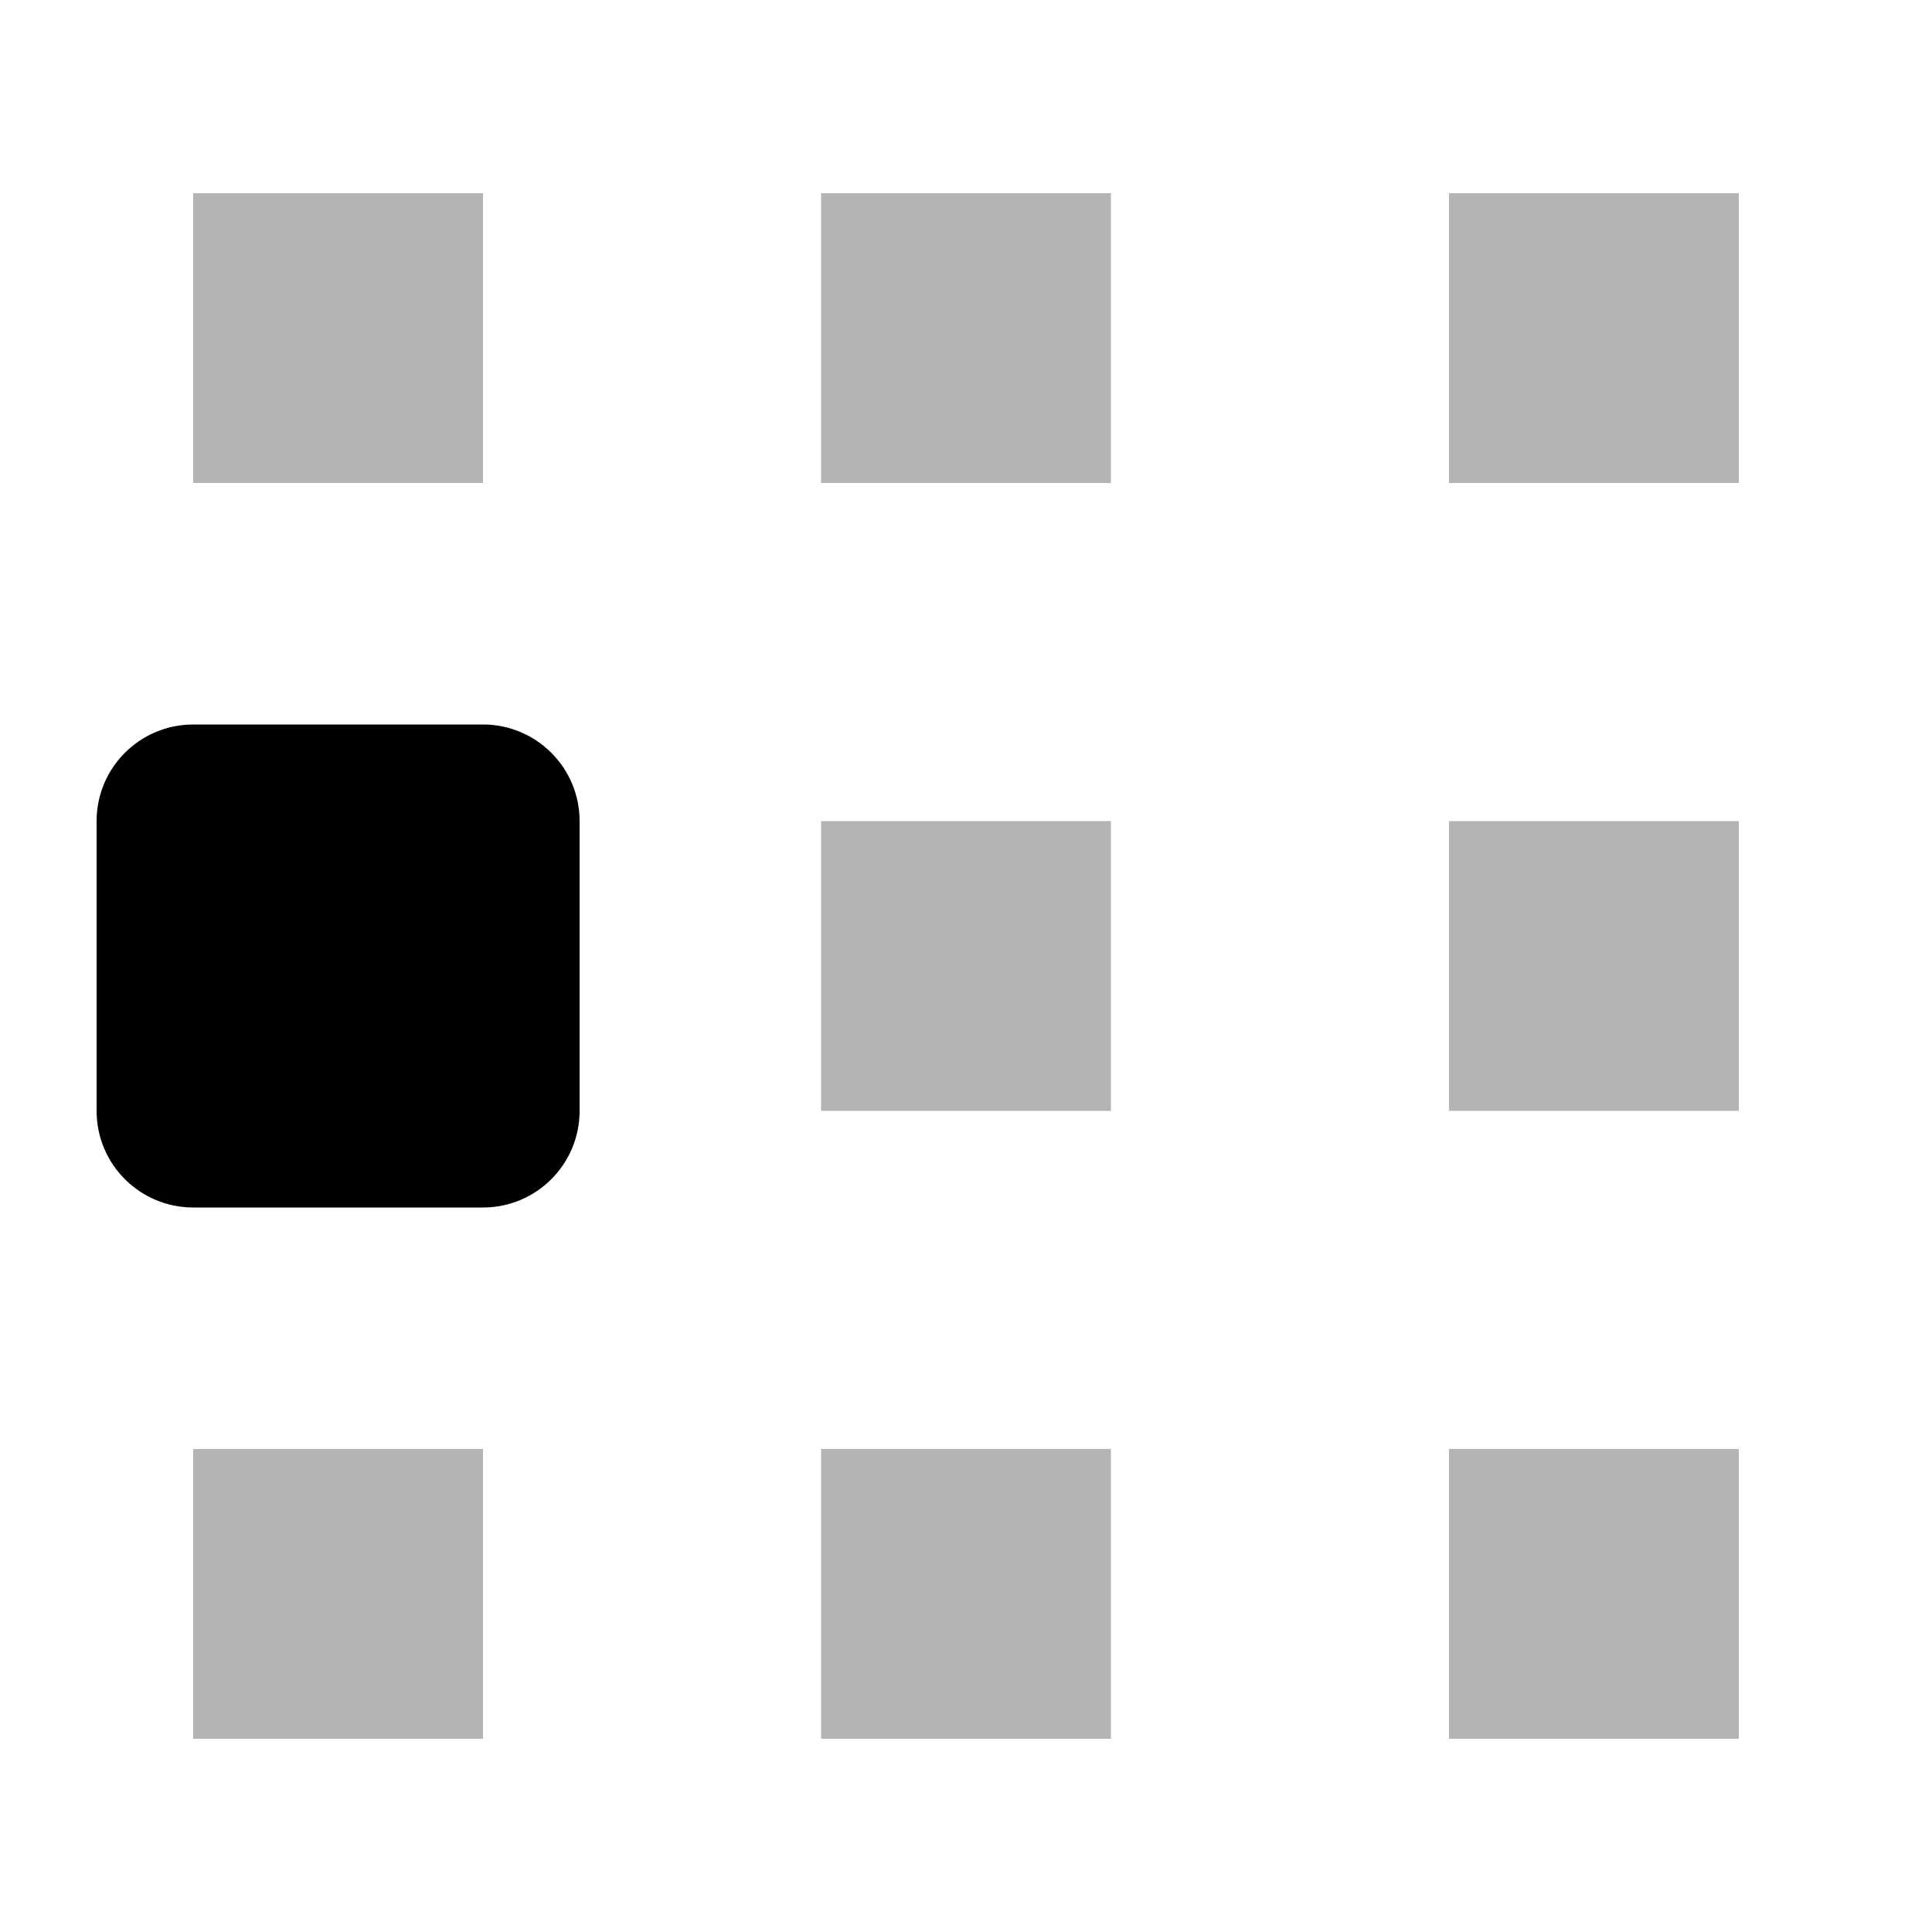
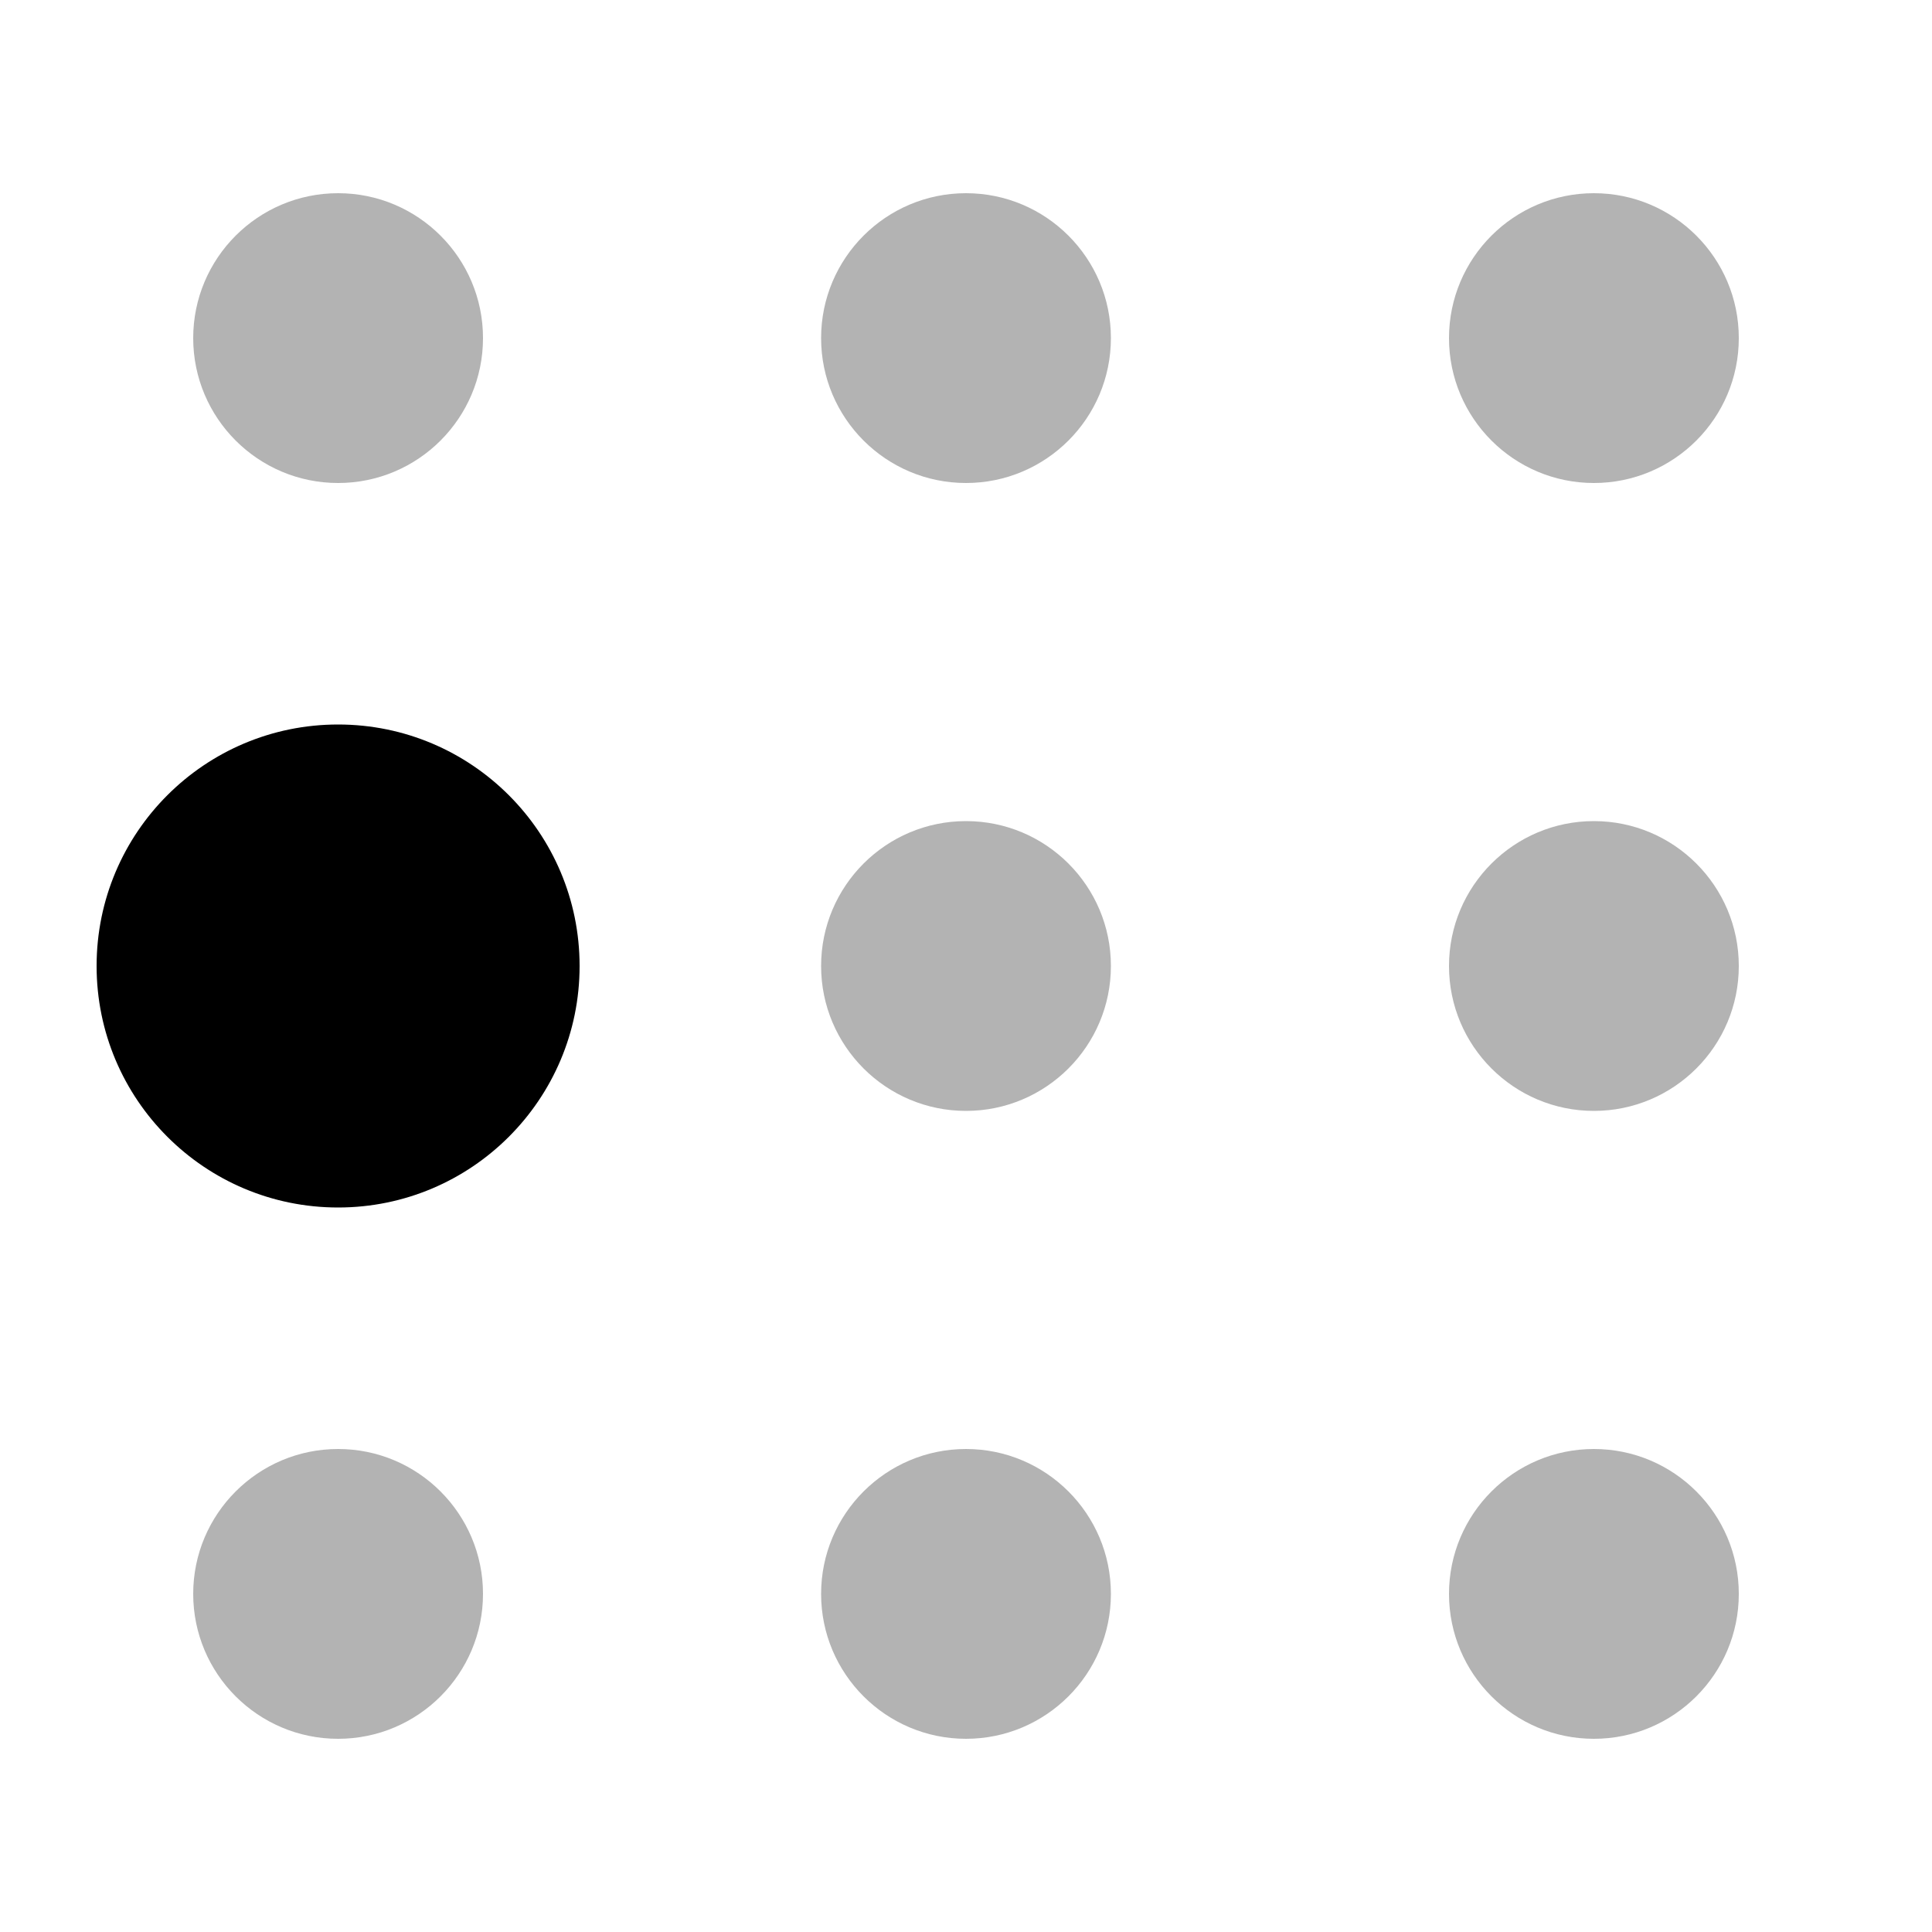
<svg xmlns="http://www.w3.org/2000/svg" width="20" height="20" viewBox="0 0 20 20">
-   <rect x="1" y="7.5" width="5" height="5" rx="1" />
-   <path opacity="0.3" fill-rule="evenodd" clip-rule="evenodd" d="M5 2H2V5H5V2ZM11.5 15H8.5V18H11.5V15ZM8.5 8.5H11.5V11.5H8.5V8.5ZM5 15H2V18H5V15ZM15 2H18V5H15V2ZM18 8.5H15V11.5H18V8.5ZM15 15H18V18H15V15ZM11.5 2H8.5V5H11.5V2Z" />
+   <rect x="1" y="7.5" width="5" height="5" rx="2.5" />
+   <path opacity="0.3" fill-rule="evenodd" clip-rule="evenodd" d="M3.5 2C2.672 2 2 2.672 2 3.5C2 4.328 2.672 5 3.5 5C4.328 5 5 4.328 5 3.5C5 2.672 4.328 2 3.5 2ZM10 15C9.172 15 8.5 15.672 8.5 16.5C8.5 17.328 9.172 18 10 18C10.828 18 11.5 17.328 11.5 16.5C11.5 15.672 10.828 15 10 15ZM8.5 10C8.5 9.172 9.172 8.5 10 8.5C10.828 8.5 11.5 9.172 11.5 10C11.5 10.828 10.828 11.5 10 11.5C9.172 11.5 8.5 10.828 8.5 10ZM3.5 15C2.672 15 2 15.672 2 16.5C2 17.328 2.672 18 3.5 18C4.328 18 5 17.328 5 16.5C5 15.672 4.328 15 3.5 15ZM15 3.5C15 2.672 15.672 2 16.5 2C17.328 2 18 2.672 18 3.5C18 4.328 17.328 5 16.5 5C15.672 5 15 4.328 15 3.5ZM16.5 8.5C15.672 8.5 15 9.172 15 10C15 10.828 15.672 11.5 16.5 11.5C17.328 11.5 18 10.828 18 10C18 9.172 17.328 8.5 16.5 8.5ZM15 16.5C15 15.672 15.672 15 16.5 15C17.328 15 18 15.672 18 16.5C18 17.328 17.328 18 16.5 18C15.672 18 15 17.328 15 16.5ZM10 2C9.172 2 8.5 2.672 8.5 3.5C8.5 4.328 9.172 5 10 5C10.828 5 11.5 4.328 11.5 3.5C11.5 2.672 10.828 2 10 2Z" />
</svg>
